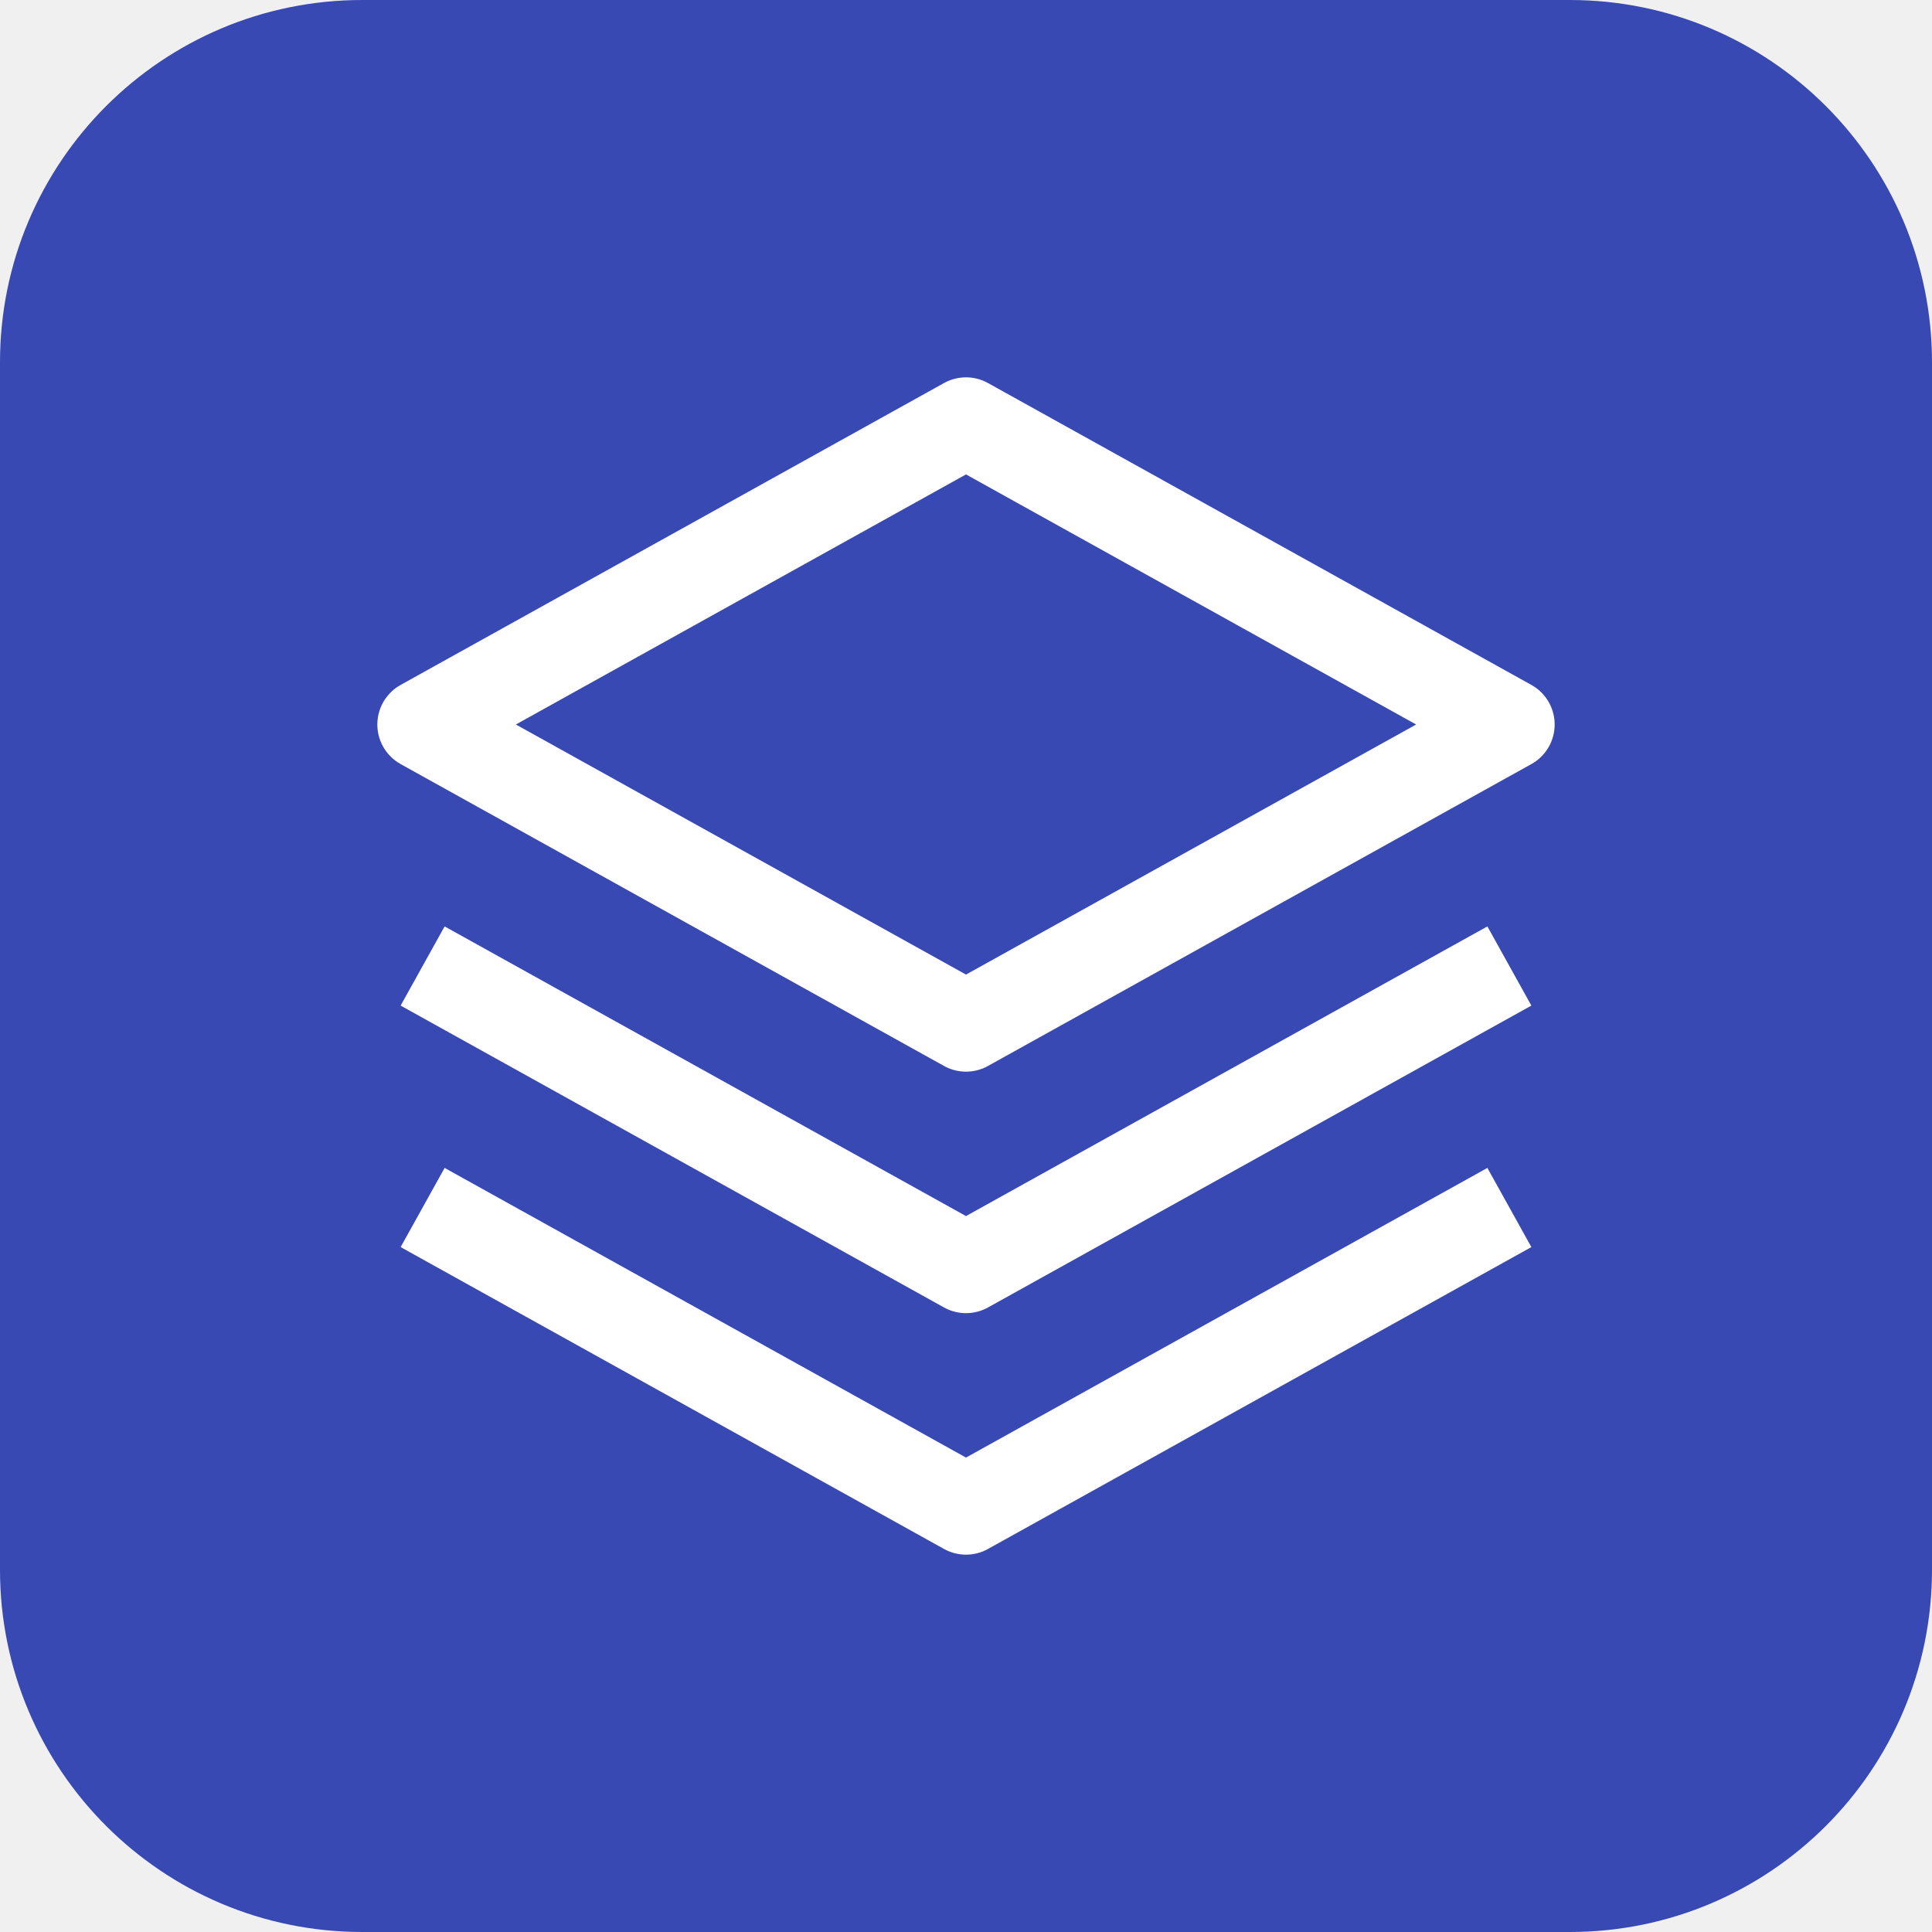
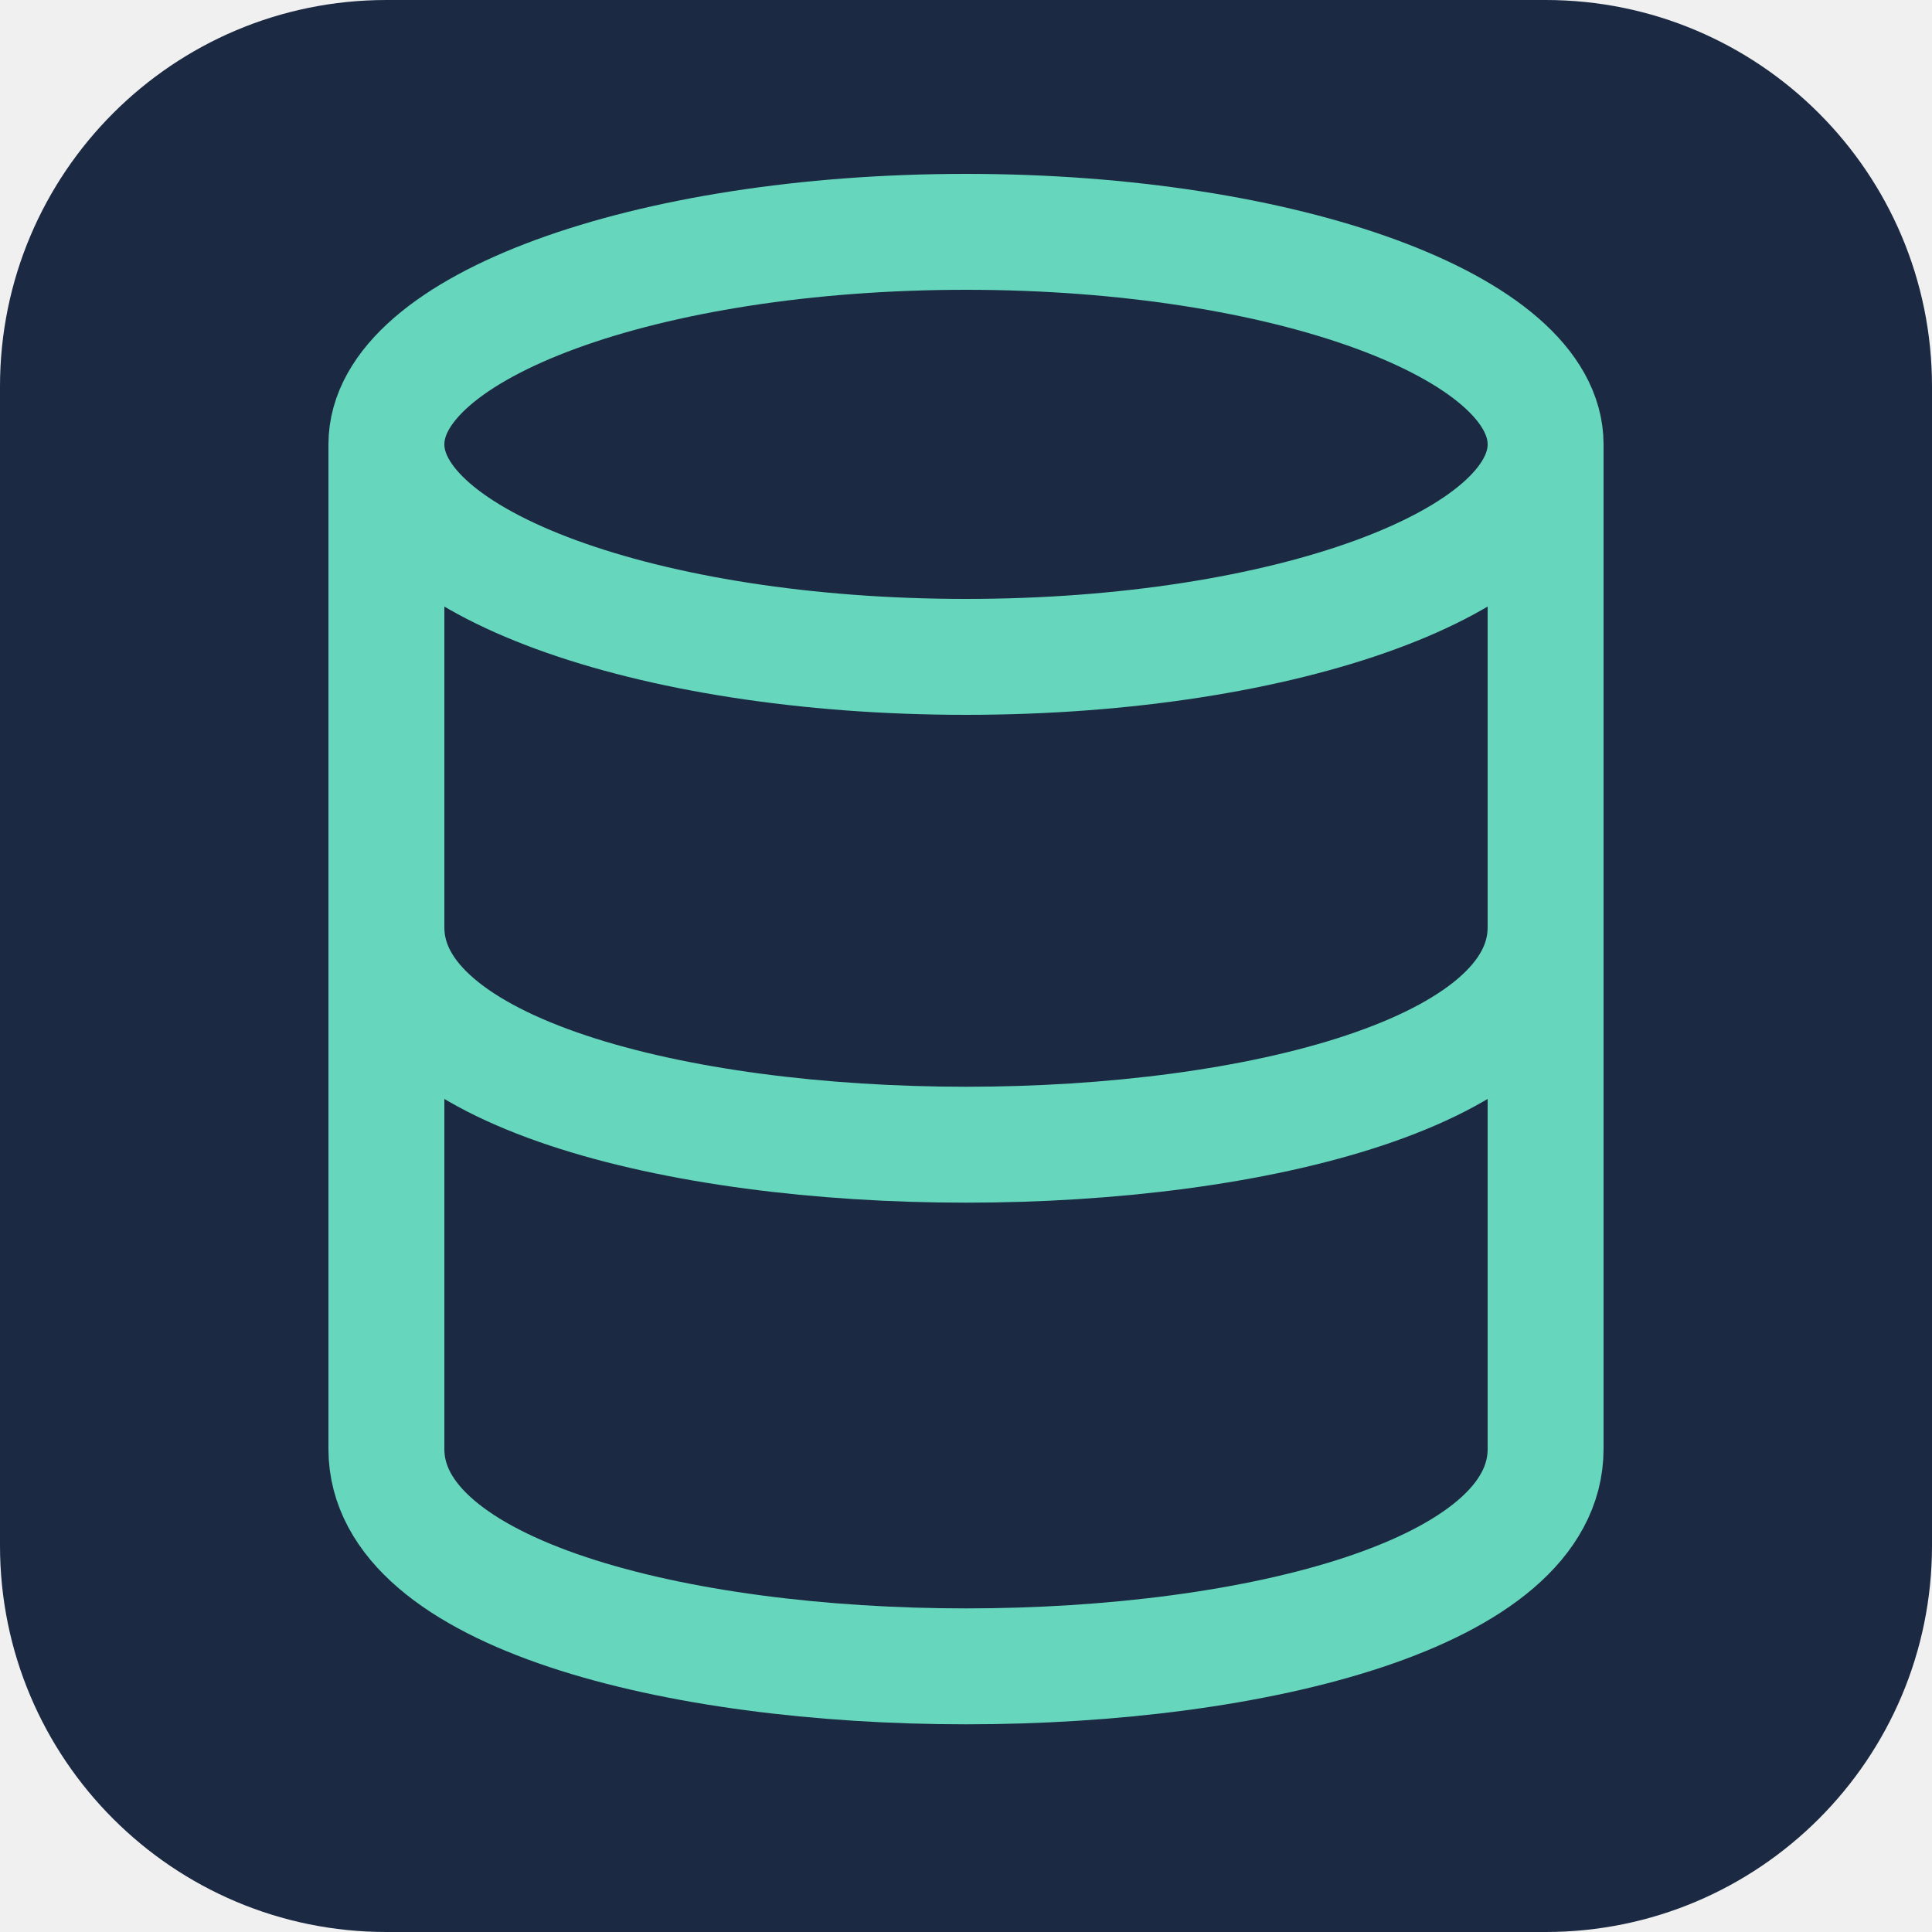
- <svg xmlns="http://www.w3.org/2000/svg" viewBox="0 0 64 64">
-   <rect width="64" height="64" rx="12" fill="#3849b3" />
-   <g fill="none" stroke="white" stroke-width="3" stroke-linejoin="round">
-     <path d="M14 24 32 14 50 24 32 34Z" />
-     <path d="m14 32 18 10 18-10M14 40l18 10 18-10" />
+ <svg xmlns="http://www.w3.org/2000/svg" width="512" height="512" viewBox="0 0 100 100">
+   <rect width="100" height="100" rx="20" fill="#1b2942" />
+   <g fill="none" stroke="#66d6bd" stroke-width="6">
+     <ellipse cx="50" cy="23" rx="30" ry="11" />
+     <path d="M20 23v52c0 15 60 15 60 0V23M20 48c0 15 60 15 60 0" />
  </g>
</svg>
